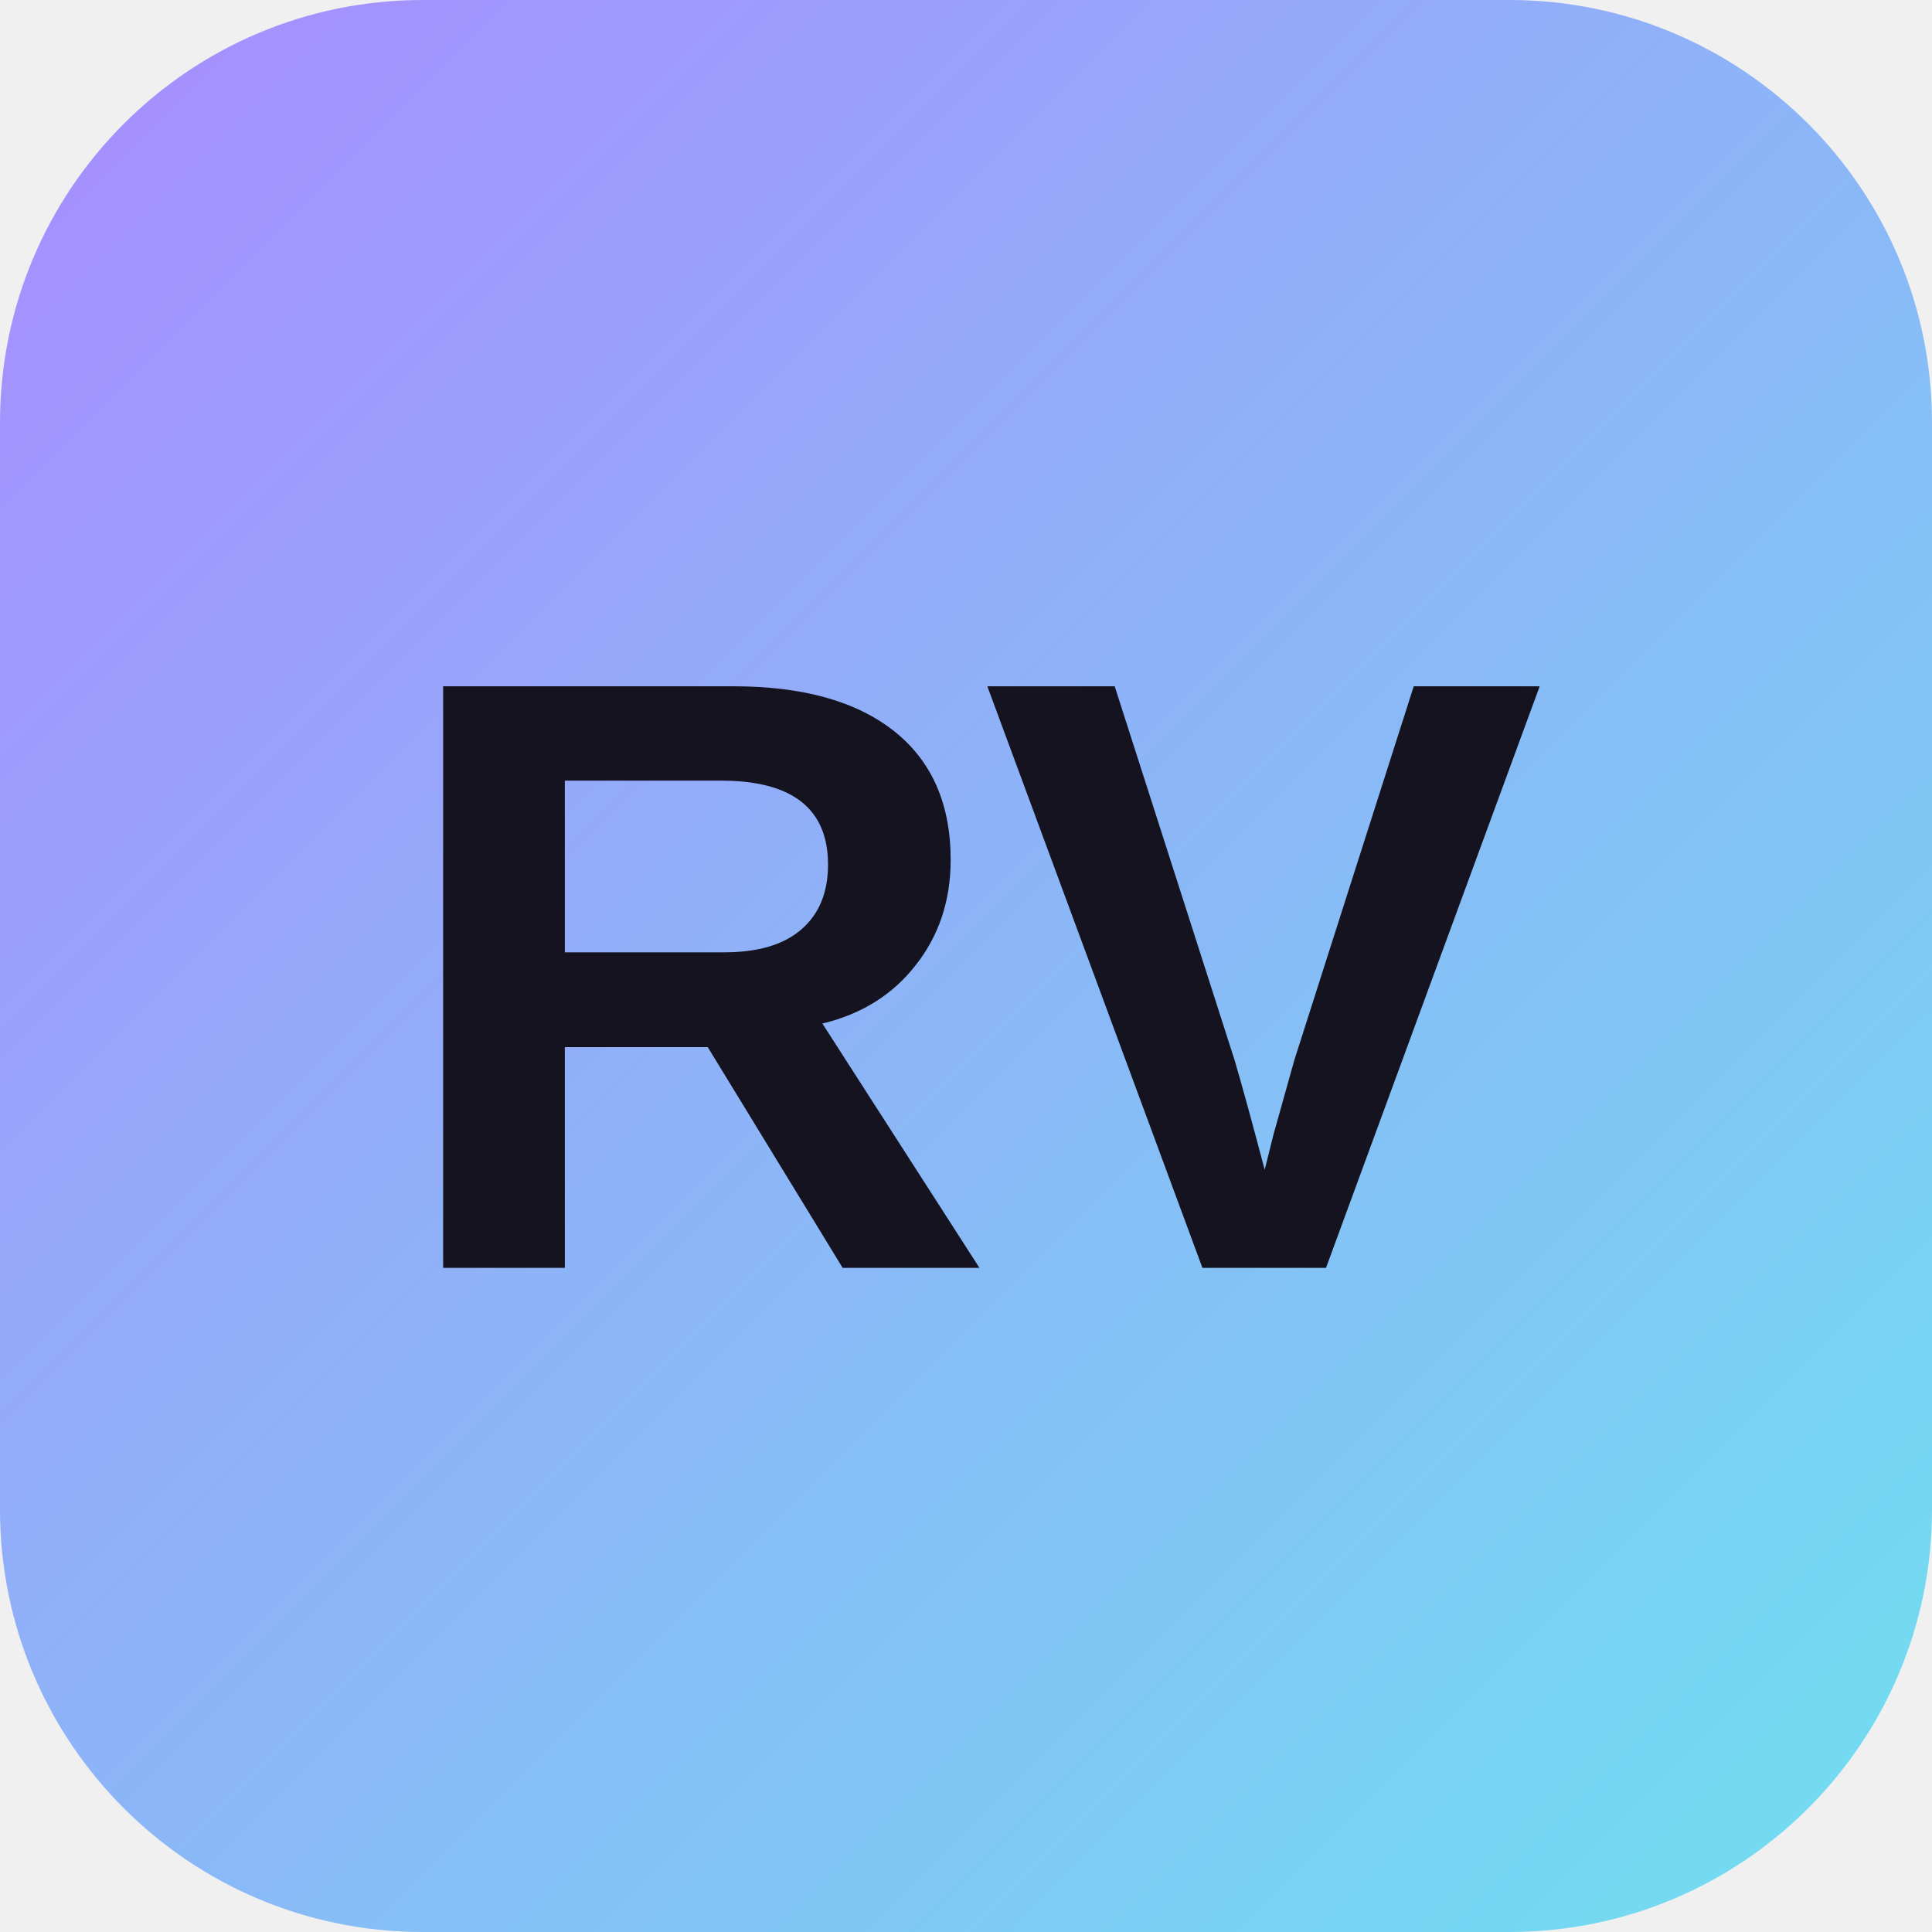
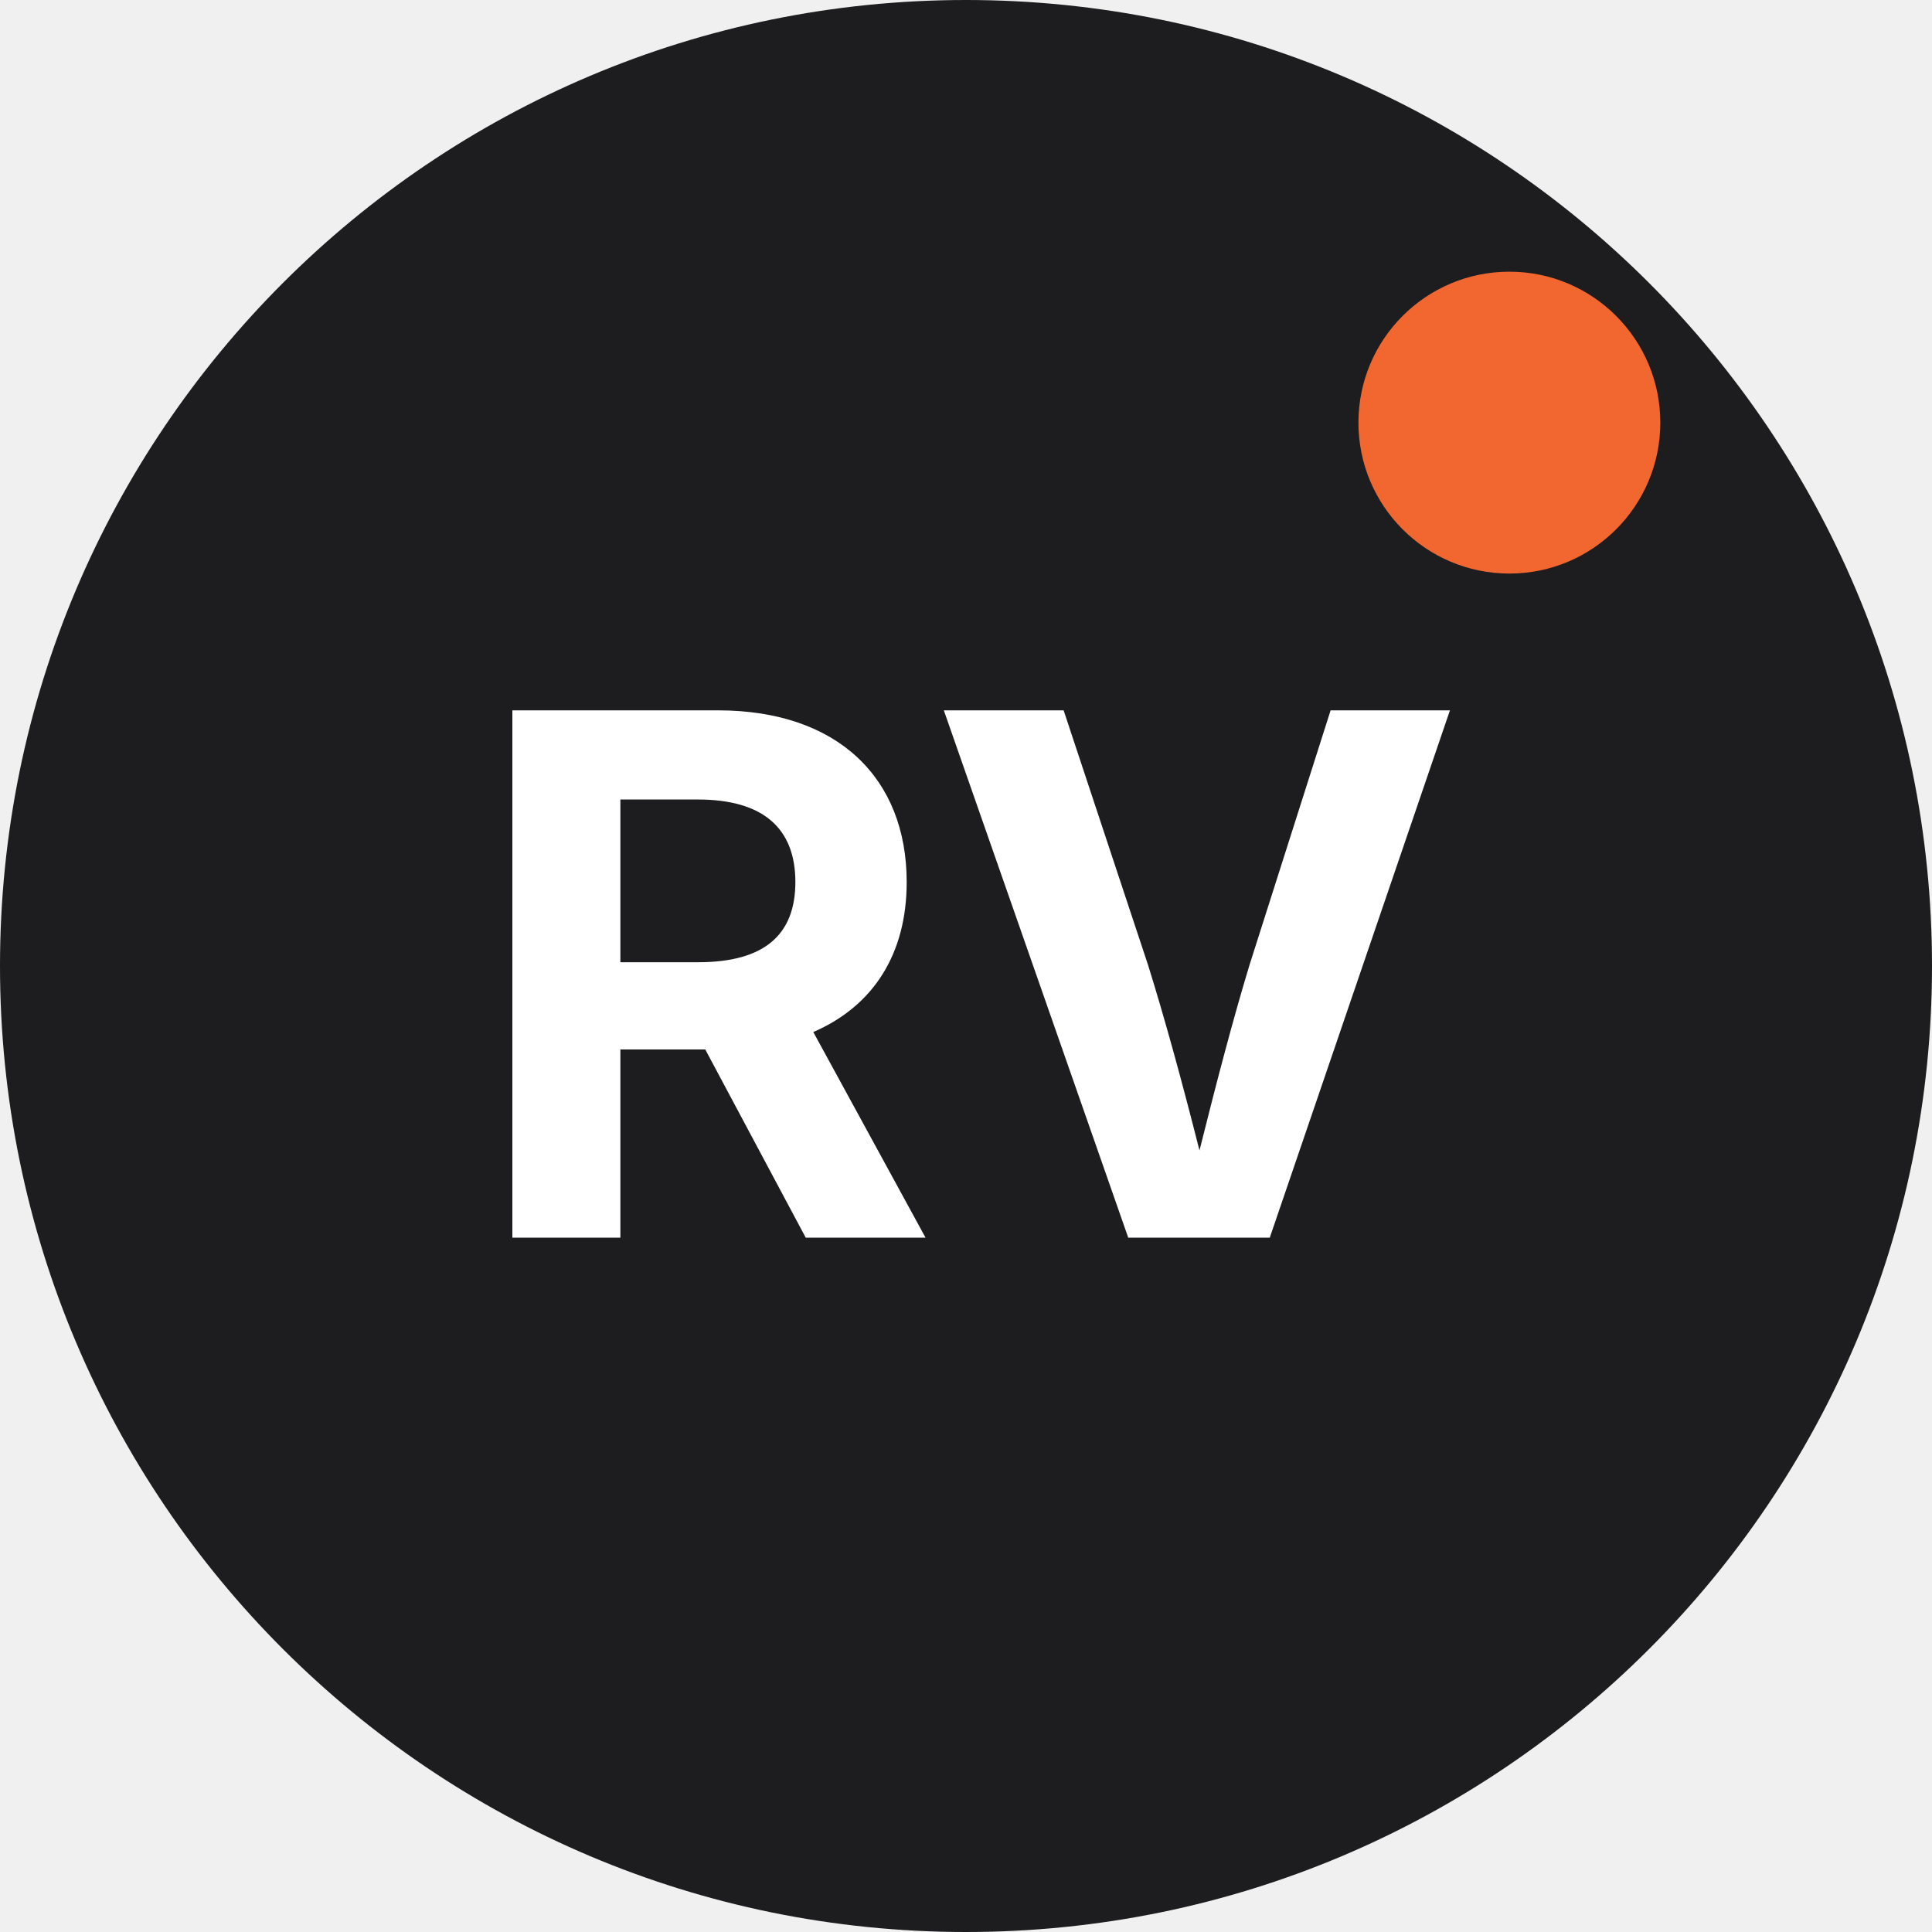
<svg xmlns="http://www.w3.org/2000/svg" viewBox="0 0 64 64">
-   <defs>
-     <linearGradient id="g" x1="0" y1="0" x2="1" y2="1">
-       <stop offset="0" stop-color="#a98bff" />
-       <stop offset="1" stop-color="#6fe0f0" />
-     </linearGradient>
-   </defs>
-   <rect width="64" height="64" rx="14" fill="url(#g)" />
-   <text x="32" y="42" font-family="Arial,Helvetica,sans-serif" font-size="28" font-weight="700" text-anchor="middle" fill="#14131f">RV</text>
+   <circle cx="32" cy="32" r="32" fill="#1d1d1f" />
+   <circle cx="50" cy="14" r="5" fill="#f2672f" />
+   <text x="32" y="41" font-family="Inter,Arial,Helvetica,sans-serif" font-size="24" font-weight="700" text-anchor="middle" fill="#ffffff">RV</text>
</svg>
